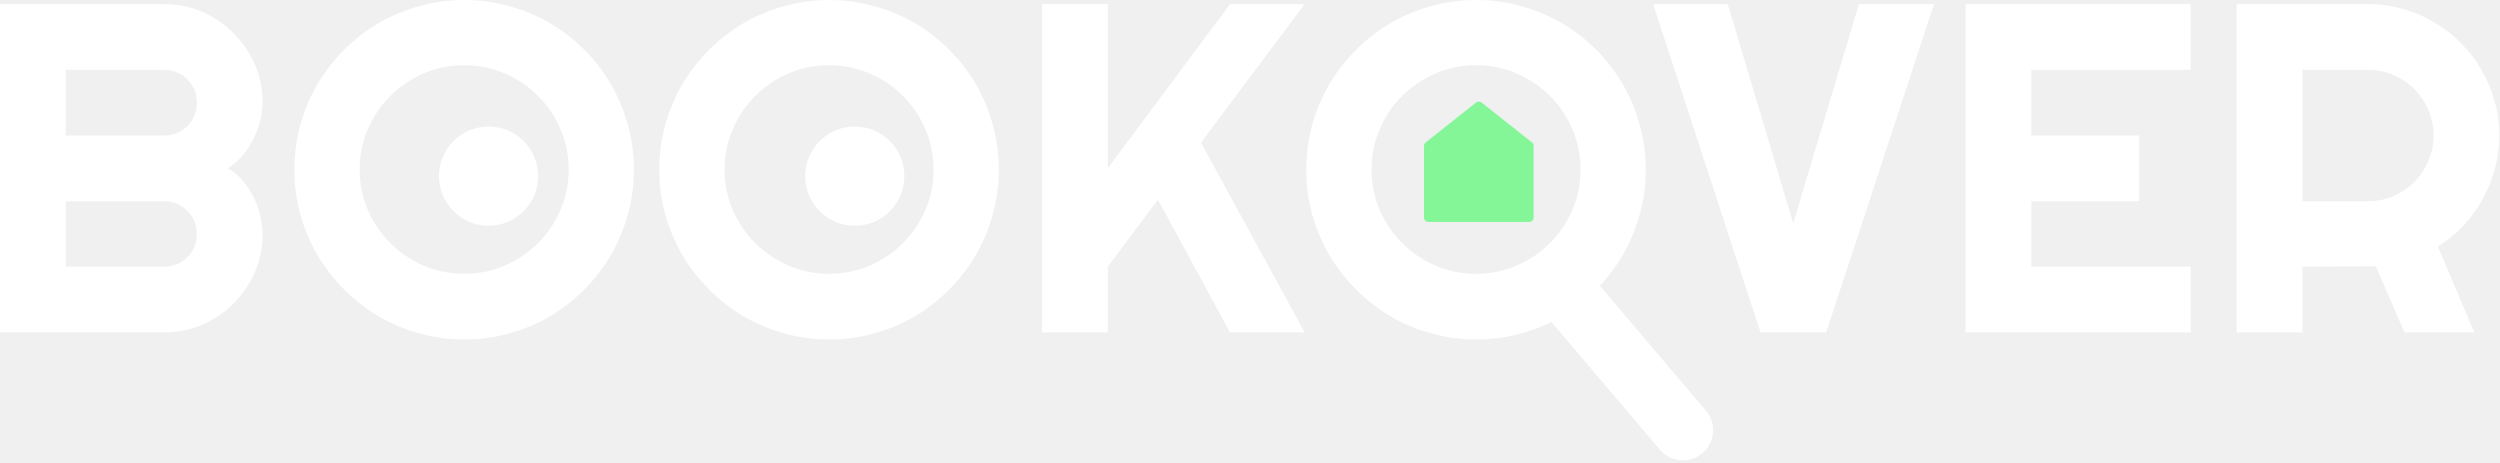
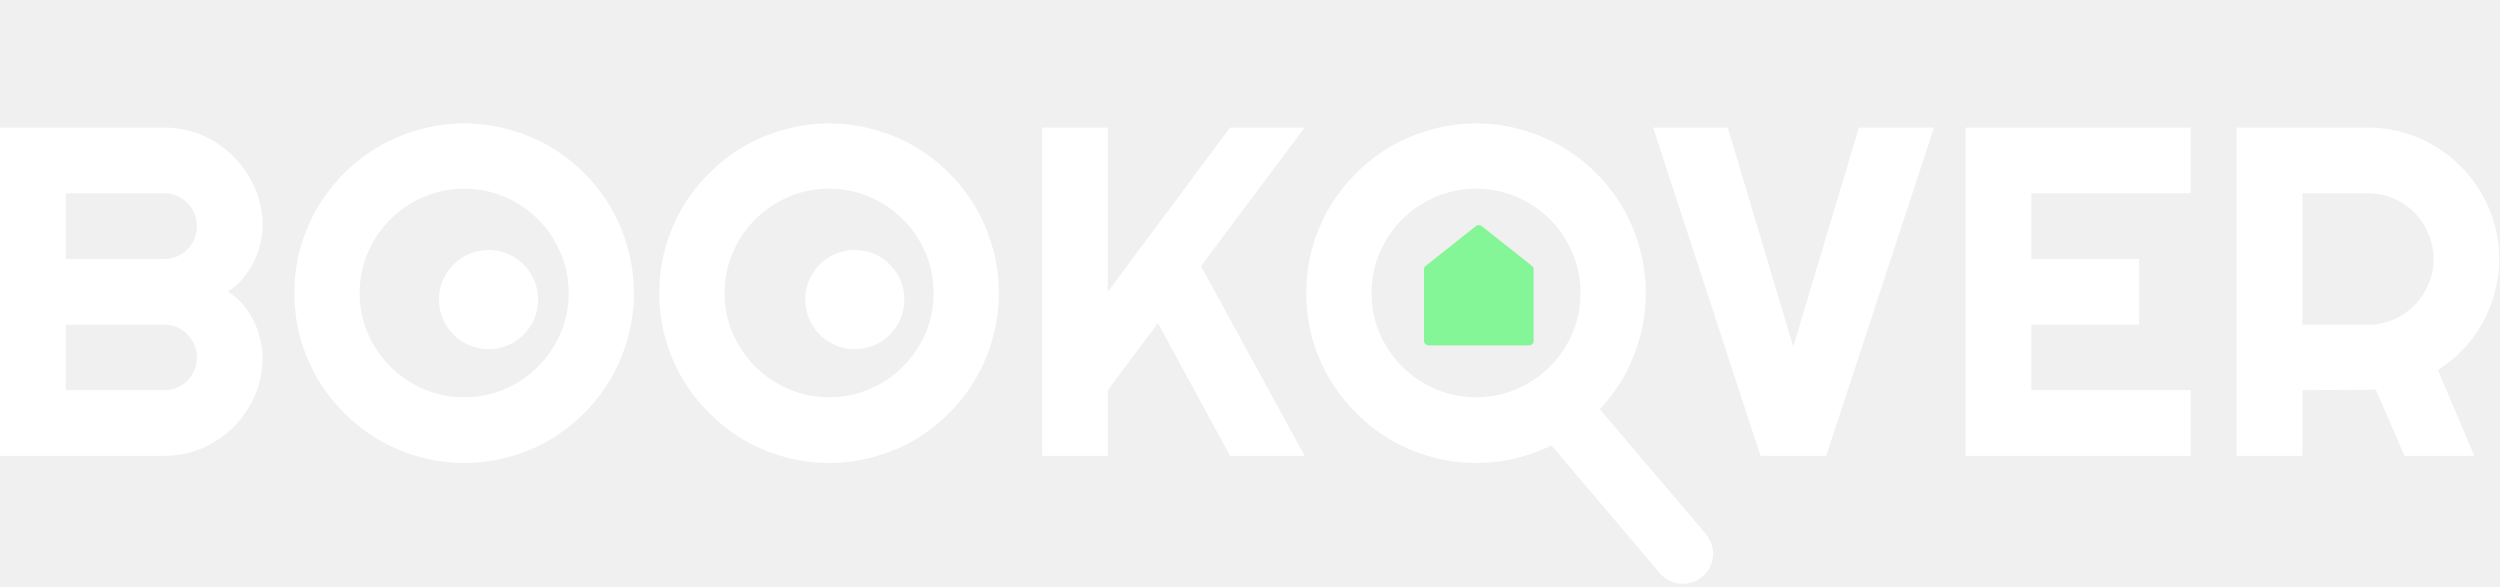
- <svg xmlns="http://www.w3.org/2000/svg" width="162" height="30" viewBox="0 0 162 30" fill="none">
-   <path d="M17.015 15.161C17.015 16.041 16.847 16.867 16.511 17.639C16.175 18.41 15.715 19.087 15.132 19.671C14.558 20.244 13.885 20.7 13.114 21.036C12.342 21.372 11.517 21.54 10.636 21.54H0V0.267H10.636C11.517 0.267 12.342 0.435 13.114 0.771C13.885 1.108 14.558 1.568 15.132 2.151C15.715 2.725 16.175 3.397 16.511 4.169C16.847 4.94 17.015 5.766 17.015 6.646C17.015 7.042 16.961 7.447 16.852 7.862C16.744 8.278 16.59 8.678 16.392 9.064C16.195 9.45 15.957 9.801 15.68 10.117C15.403 10.434 15.097 10.696 14.761 10.904C15.107 11.091 15.418 11.349 15.695 11.675C15.972 11.992 16.209 12.342 16.407 12.728C16.605 13.114 16.753 13.519 16.852 13.945C16.961 14.36 17.015 14.766 17.015 15.161ZM4.258 17.282H10.636C10.933 17.282 11.21 17.228 11.467 17.119C11.724 17.011 11.947 16.862 12.135 16.674C12.333 16.477 12.486 16.249 12.595 15.992C12.704 15.735 12.758 15.458 12.758 15.161C12.758 14.864 12.704 14.588 12.595 14.33C12.486 14.073 12.333 13.851 12.135 13.663C11.947 13.465 11.724 13.312 11.467 13.203C11.21 13.094 10.933 13.04 10.636 13.04H4.258V17.282ZM4.258 8.782H10.636C10.933 8.782 11.21 8.728 11.467 8.619C11.724 8.51 11.947 8.362 12.135 8.174C12.333 7.976 12.486 7.749 12.595 7.492C12.704 7.225 12.758 6.943 12.758 6.646C12.758 6.349 12.704 6.072 12.595 5.815C12.486 5.558 12.333 5.336 12.135 5.148C11.947 4.95 11.724 4.797 11.467 4.688C11.21 4.579 10.933 4.525 10.636 4.525H4.258V8.782Z" fill="white" />
-   <path d="M41.078 10.993C41.078 12.001 40.944 12.976 40.677 13.915C40.42 14.845 40.054 15.72 39.579 16.541C39.105 17.352 38.531 18.093 37.858 18.766C37.186 19.439 36.444 20.017 35.633 20.502C34.822 20.976 33.947 21.342 33.007 21.599C32.068 21.866 31.094 22 30.085 22C29.076 22 28.102 21.866 27.163 21.599C26.233 21.342 25.358 20.976 24.537 20.502C23.726 20.017 22.984 19.439 22.311 18.766C21.639 18.093 21.061 17.352 20.576 16.541C20.101 15.72 19.73 14.845 19.463 13.915C19.206 12.976 19.078 12.001 19.078 10.993C19.078 9.984 19.206 9.01 19.463 8.07C19.73 7.131 20.101 6.255 20.576 5.444C21.061 4.633 21.639 3.892 22.311 3.219C22.984 2.547 23.726 1.973 24.537 1.498C25.358 1.024 26.233 0.658 27.163 0.401C28.102 0.134 29.076 0 30.085 0C31.094 0 32.068 0.134 33.007 0.401C33.947 0.658 34.822 1.024 35.633 1.498C36.444 1.973 37.186 2.547 37.858 3.219C38.531 3.892 39.105 4.633 39.579 5.444C40.054 6.255 40.42 7.131 40.677 8.07C40.944 9.01 41.078 9.984 41.078 10.993ZM36.85 10.993C36.85 10.063 36.672 9.188 36.316 8.367C35.959 7.536 35.475 6.819 34.862 6.216C34.258 5.603 33.541 5.118 32.711 4.762C31.89 4.406 31.015 4.228 30.085 4.228C29.145 4.228 28.265 4.406 27.444 4.762C26.623 5.118 25.907 5.603 25.293 6.216C24.68 6.819 24.196 7.536 23.84 8.367C23.483 9.188 23.305 10.063 23.305 10.993C23.305 11.922 23.483 12.797 23.84 13.618C24.196 14.429 24.68 15.141 25.293 15.755C25.907 16.368 26.623 16.852 27.444 17.208C28.265 17.564 29.145 17.742 30.085 17.742C31.015 17.742 31.89 17.564 32.711 17.208C33.541 16.852 34.258 16.368 34.862 15.755C35.475 15.141 35.959 14.429 36.316 13.618C36.672 12.797 36.85 11.922 36.85 10.993Z" fill="white" />
-   <path d="M64.724 10.993C64.724 12.001 64.591 12.976 64.324 13.915C64.067 14.845 63.701 15.72 63.226 16.541C62.751 17.352 62.178 18.093 61.505 18.766C60.833 19.439 60.091 20.017 59.28 20.502C58.469 20.976 57.594 21.342 56.654 21.599C55.715 21.866 54.74 22 53.732 22C52.723 22 51.749 21.866 50.809 21.599C49.88 21.342 49.004 20.976 48.183 20.502C47.372 20.017 46.631 19.439 45.958 18.766C45.286 18.093 44.707 17.352 44.222 16.541C43.748 15.72 43.377 14.845 43.11 13.915C42.853 12.976 42.724 12.001 42.724 10.993C42.724 9.984 42.853 9.01 43.11 8.07C43.377 7.131 43.748 6.255 44.222 5.444C44.707 4.633 45.286 3.892 45.958 3.219C46.631 2.547 47.372 1.973 48.183 1.498C49.004 1.024 49.88 0.658 50.809 0.401C51.749 0.134 52.723 0 53.732 0C54.74 0 55.715 0.134 56.654 0.401C57.594 0.658 58.469 1.024 59.28 1.498C60.091 1.973 60.833 2.547 61.505 3.219C62.178 3.892 62.751 4.633 63.226 5.444C63.701 6.255 64.067 7.131 64.324 8.07C64.591 9.01 64.724 9.984 64.724 10.993ZM60.496 10.993C60.496 10.063 60.318 9.188 59.962 8.367C59.606 7.536 59.122 6.819 58.508 6.216C57.905 5.603 57.188 5.118 56.357 4.762C55.536 4.406 54.661 4.228 53.732 4.228C52.792 4.228 51.912 4.406 51.091 4.762C50.27 5.118 49.553 5.603 48.94 6.216C48.327 6.819 47.842 7.536 47.486 8.367C47.13 9.188 46.952 10.063 46.952 10.993C46.952 11.922 47.13 12.797 47.486 13.618C47.842 14.429 48.327 15.141 48.94 15.755C49.553 16.368 50.27 16.852 51.091 17.208C51.912 17.564 52.792 17.742 53.732 17.742C54.661 17.742 55.536 17.564 56.357 17.208C57.188 16.852 57.905 16.368 58.508 15.755C59.122 15.141 59.606 14.429 59.962 13.618C60.318 12.797 60.496 11.922 60.496 10.993Z" fill="white" />
-   <path d="M71.786 21.54H67.528V0.267H71.786V10.904L79.707 0.267H84.543L77.823 9.242L84.543 21.54H79.707L75.034 12.936L71.786 17.282V21.54Z" fill="white" />
-   <path d="M106.647 10.993C106.647 12.001 106.514 12.976 106.247 13.915C105.99 14.845 105.624 15.72 105.149 16.541C104.674 17.352 104.101 18.093 103.428 18.766C102.756 19.439 102.014 20.017 101.203 20.502C100.392 20.976 99.517 21.342 98.577 21.599C97.638 21.866 96.663 22 95.655 22C94.646 22 93.672 21.866 92.732 21.599C91.803 21.342 90.927 20.976 90.106 20.502C89.296 20.017 88.554 19.439 87.881 18.766C87.209 18.093 86.63 17.352 86.146 16.541C85.671 15.72 85.3 14.845 85.033 13.915C84.776 12.976 84.647 12.001 84.647 10.993C84.647 9.984 84.776 9.01 85.033 8.07C85.3 7.131 85.671 6.255 86.146 5.444C86.63 4.633 87.209 3.892 87.881 3.219C88.554 2.547 89.296 1.973 90.106 1.498C90.927 1.024 91.803 0.658 92.732 0.401C93.672 0.134 94.646 0 95.655 0C96.663 0 97.638 0.134 98.577 0.401C99.517 0.658 100.392 1.024 101.203 1.498C102.014 1.973 102.756 2.547 103.428 3.219C104.101 3.892 104.674 4.633 105.149 5.444C105.624 6.255 105.99 7.131 106.247 8.07C106.514 9.01 106.647 9.984 106.647 10.993ZM102.419 10.993C102.419 10.063 102.241 9.188 101.885 8.367C101.529 7.536 101.045 6.819 100.432 6.216C99.828 5.603 99.111 5.118 98.281 4.762C97.46 4.406 96.584 4.228 95.655 4.228C94.715 4.228 93.835 4.406 93.014 4.762C92.193 5.118 91.476 5.603 90.863 6.216C90.25 6.819 89.765 7.536 89.409 8.367C89.053 9.188 88.875 10.063 88.875 10.993C88.875 11.922 89.053 12.797 89.409 13.618C89.765 14.429 90.25 15.141 90.863 15.755C91.476 16.368 92.193 16.852 93.014 17.208C93.835 17.564 94.715 17.742 95.655 17.742C96.584 17.742 97.46 17.564 98.281 17.208C99.111 16.852 99.828 16.368 100.432 15.755C101.045 15.141 101.529 14.429 101.885 13.618C102.241 12.797 102.419 11.922 102.419 10.993Z" fill="white" />
-   <path d="M125.324 0.267L118.337 21.54H114.08L107.122 0.267H111.958L116.201 14.464L120.459 0.267H125.324Z" fill="white" />
-   <path d="M141.954 21.54H127.372V0.267H141.954V4.525H131.629V8.782H138.616V13.04H131.629V17.282H141.954V21.54Z" fill="white" />
-   <path d="M149.194 4.525V13.04H153.451C154.035 13.04 154.584 12.931 155.098 12.713C155.612 12.486 156.062 12.179 156.448 11.794C156.833 11.408 157.135 10.958 157.353 10.444C157.58 9.92 157.694 9.366 157.694 8.782C157.694 8.199 157.58 7.65 157.353 7.136C157.135 6.611 156.833 6.156 156.448 5.771C156.062 5.385 155.612 5.083 155.098 4.866C154.584 4.638 154.035 4.525 153.451 4.525H149.194ZM149.194 21.54H144.936V0.267H153.451C154.232 0.267 154.984 0.371 155.706 0.579C156.428 0.776 157.1 1.063 157.724 1.439C158.356 1.805 158.93 2.25 159.444 2.774C159.969 3.288 160.414 3.862 160.78 4.495C161.155 5.128 161.442 5.805 161.64 6.527C161.848 7.249 161.951 8.001 161.951 8.782C161.951 9.514 161.857 10.226 161.67 10.918C161.492 11.611 161.229 12.268 160.883 12.891C160.547 13.514 160.132 14.088 159.637 14.612C159.143 15.136 158.589 15.591 157.976 15.977L160.334 21.54H155.81L153.956 17.253L149.194 17.282V21.54Z" fill="white" />
-   <path d="M92.382 9.231L95.638 6.651C95.691 6.609 95.758 6.586 95.828 6.586C95.897 6.586 95.964 6.609 96.017 6.651L99.273 9.231C99.306 9.257 99.333 9.29 99.352 9.328C99.37 9.365 99.38 9.406 99.38 9.447V14.1C99.38 14.174 99.349 14.246 99.293 14.299C99.237 14.351 99.162 14.381 99.084 14.381H92.571C92.493 14.381 92.418 14.351 92.362 14.299C92.307 14.246 92.275 14.174 92.275 14.1V9.447C92.275 9.406 92.285 9.365 92.303 9.328C92.322 9.29 92.349 9.257 92.382 9.231Z" fill="#85F698" />
-   <path d="M34.872 11.412C34.872 13.187 33.433 14.626 31.659 14.626C29.884 14.626 28.445 13.187 28.445 11.412C28.445 9.638 29.884 8.199 31.659 8.199C33.433 8.199 34.872 9.638 34.872 11.412Z" fill="white" />
-   <path d="M58.604 11.412C58.604 13.187 57.166 14.626 55.391 14.626C53.616 14.626 52.178 13.187 52.178 11.412C52.178 9.638 53.616 8.199 55.391 8.199C57.166 8.199 58.604 9.638 58.604 11.412Z" fill="white" />
-   <path d="M101 18.395L109.053 27.876" stroke="white" stroke-width="3.91" stroke-linecap="round" />
+ <svg xmlns="http://www.w3.org/2000/svg" width="162" height="38" viewBox="0 0 162 38" fill="none">
+   <path d="M17.015 23.161C17.015 24.041 16.847 24.867 16.511 25.639C16.175 26.41 15.715 27.087 15.132 27.671C14.558 28.244 13.885 28.7 13.114 29.036C12.342 29.372 11.517 29.54 10.636 29.54H0V8.267H10.636C11.517 8.267 12.342 8.435 13.114 8.771C13.885 9.108 14.558 9.568 15.132 10.151C15.715 10.725 16.175 11.397 16.511 12.169C16.847 12.94 17.015 13.766 17.015 14.646C17.015 15.042 16.961 15.447 16.852 15.862C16.744 16.278 16.59 16.678 16.392 17.064C16.195 17.45 15.957 17.801 15.68 18.117C15.403 18.434 15.097 18.696 14.761 18.904C15.107 19.091 15.418 19.349 15.695 19.675C15.972 19.991 16.209 20.343 16.407 20.728C16.605 21.114 16.753 21.519 16.852 21.945C16.961 22.36 17.015 22.766 17.015 23.161ZM4.258 25.282H10.636C10.933 25.282 11.21 25.228 11.467 25.119C11.724 25.011 11.947 24.862 12.135 24.674C12.333 24.477 12.486 24.249 12.595 23.992C12.704 23.735 12.758 23.458 12.758 23.161C12.758 22.864 12.704 22.587 12.595 22.33C12.486 22.073 12.333 21.851 12.135 21.663C11.947 21.465 11.724 21.312 11.467 21.203C11.21 21.094 10.933 21.04 10.636 21.04H4.258V25.282ZM4.258 16.782H10.636C10.933 16.782 11.21 16.728 11.467 16.619C11.724 16.51 11.947 16.362 12.135 16.174C12.333 15.976 12.486 15.749 12.595 15.492C12.704 15.225 12.758 14.943 12.758 14.646C12.758 14.349 12.704 14.072 12.595 13.815C12.486 13.558 12.333 13.336 12.135 13.148C11.947 12.95 11.724 12.797 11.467 12.688C11.21 12.579 10.933 12.525 10.636 12.525H4.258V16.782Z" fill="white" />
+   <path d="M41.078 18.993C41.078 20.001 40.944 20.976 40.677 21.915C40.42 22.845 40.054 23.72 39.579 24.541C39.105 25.352 38.531 26.093 37.858 26.766C37.186 27.439 36.444 28.017 35.633 28.502C34.822 28.976 33.947 29.342 33.007 29.599C32.068 29.866 31.094 30 30.085 30C29.076 30 28.102 29.866 27.163 29.599C26.233 29.342 25.358 28.976 24.537 28.502C23.726 28.017 22.984 27.439 22.311 26.766C21.639 26.093 21.061 25.352 20.576 24.541C20.101 23.72 19.73 22.845 19.463 21.915C19.206 20.976 19.078 20.001 19.078 18.993C19.078 17.984 19.206 17.01 19.463 16.07C19.73 15.131 20.101 14.255 20.576 13.444C21.061 12.633 21.639 11.892 22.311 11.219C22.984 10.547 23.726 9.973 24.537 9.498C25.358 9.024 26.233 8.658 27.163 8.401C28.102 8.134 29.076 8 30.085 8C31.094 8 32.068 8.134 33.007 8.401C33.947 8.658 34.822 9.024 35.633 9.498C36.444 9.973 37.186 10.547 37.858 11.219C38.531 11.892 39.105 12.633 39.579 13.444C40.054 14.255 40.42 15.131 40.677 16.07C40.944 17.01 41.078 17.984 41.078 18.993ZM36.85 18.993C36.85 18.063 36.672 17.188 36.316 16.367C35.959 15.536 35.475 14.819 34.862 14.216C34.258 13.603 33.541 13.118 32.711 12.762C31.89 12.406 31.015 12.228 30.085 12.228C29.145 12.228 28.265 12.406 27.444 12.762C26.623 13.118 25.907 13.603 25.293 14.216C24.68 14.819 24.196 15.536 23.84 16.367C23.483 17.188 23.305 18.063 23.305 18.993C23.305 19.922 23.483 20.797 23.84 21.618C24.196 22.429 24.68 23.141 25.293 23.755C25.907 24.368 26.623 24.852 27.444 25.208C28.265 25.564 29.145 25.742 30.085 25.742C31.015 25.742 31.89 25.564 32.711 25.208C33.541 24.852 34.258 24.368 34.862 23.755C35.475 23.141 35.959 22.429 36.316 21.618C36.672 20.797 36.85 19.922 36.85 18.993Z" fill="white" />
+   <path d="M64.724 18.993C64.724 20.001 64.591 20.976 64.324 21.915C64.067 22.845 63.701 23.72 63.226 24.541C62.751 25.352 62.178 26.093 61.505 26.766C60.833 27.439 60.091 28.017 59.28 28.502C58.469 28.976 57.594 29.342 56.654 29.599C55.715 29.866 54.74 30 53.732 30C52.723 30 51.749 29.866 50.809 29.599C49.88 29.342 49.004 28.976 48.183 28.502C47.372 28.017 46.631 27.439 45.958 26.766C45.286 26.093 44.707 25.352 44.222 24.541C43.748 23.72 43.377 22.845 43.11 21.915C42.853 20.976 42.724 20.001 42.724 18.993C42.724 17.984 42.853 17.01 43.11 16.07C43.377 15.131 43.748 14.255 44.222 13.444C44.707 12.633 45.286 11.892 45.958 11.219C46.631 10.547 47.372 9.973 48.183 9.498C49.004 9.024 49.88 8.658 50.809 8.401C51.749 8.134 52.723 8 53.732 8C54.74 8 55.715 8.134 56.654 8.401C57.594 8.658 58.469 9.024 59.28 9.498C60.091 9.973 60.833 10.547 61.505 11.219C62.178 11.892 62.751 12.633 63.226 13.444C63.701 14.255 64.067 15.131 64.324 16.07C64.591 17.01 64.724 17.984 64.724 18.993ZM60.496 18.993C60.496 18.063 60.318 17.188 59.962 16.367C59.606 15.536 59.122 14.819 58.508 14.216C57.905 13.603 57.188 13.118 56.357 12.762C55.536 12.406 54.661 12.228 53.732 12.228C52.792 12.228 51.912 12.406 51.091 12.762C50.27 13.118 49.553 13.603 48.94 14.216C48.327 14.819 47.842 15.536 47.486 16.367C47.13 17.188 46.952 18.063 46.952 18.993C46.952 19.922 47.13 20.797 47.486 21.618C47.842 22.429 48.327 23.141 48.94 23.755C49.553 24.368 50.27 24.852 51.091 25.208C51.912 25.564 52.792 25.742 53.732 25.742C54.661 25.742 55.536 25.564 56.357 25.208C57.188 24.852 57.905 24.368 58.508 23.755C59.122 23.141 59.606 22.429 59.962 21.618C60.318 20.797 60.496 19.922 60.496 18.993Z" fill="white" />
+   <path d="M71.786 29.54H67.528V8.267H71.786V18.904L79.707 8.267H84.543L77.823 17.242L84.543 29.54H79.707L75.034 20.936L71.786 25.282V29.54Z" fill="white" />
+   <path d="M106.647 18.993C106.647 20.001 106.514 20.976 106.247 21.915C105.99 22.845 105.624 23.72 105.149 24.541C104.674 25.352 104.101 26.093 103.428 26.766C102.756 27.439 102.014 28.017 101.203 28.502C100.392 28.976 99.517 29.342 98.577 29.599C97.638 29.866 96.663 30 95.655 30C94.646 30 93.672 29.866 92.732 29.599C91.803 29.342 90.927 28.976 90.106 28.502C89.296 28.017 88.554 27.439 87.881 26.766C87.209 26.093 86.63 25.352 86.146 24.541C85.671 23.72 85.3 22.845 85.033 21.915C84.776 20.976 84.647 20.001 84.647 18.993C84.647 17.984 84.776 17.01 85.033 16.07C85.3 15.131 85.671 14.255 86.146 13.444C86.63 12.633 87.209 11.892 87.881 11.219C88.554 10.547 89.296 9.973 90.106 9.498C90.927 9.024 91.803 8.658 92.732 8.401C93.672 8.134 94.646 8 95.655 8C96.663 8 97.638 8.134 98.577 8.401C99.517 8.658 100.392 9.024 101.203 9.498C102.014 9.973 102.756 10.547 103.428 11.219C104.101 11.892 104.674 12.633 105.149 13.444C105.624 14.255 105.99 15.131 106.247 16.07C106.514 17.01 106.647 17.984 106.647 18.993ZM102.419 18.993C102.419 18.063 102.241 17.188 101.885 16.367C101.529 15.536 101.045 14.819 100.432 14.216C99.828 13.603 99.111 13.118 98.281 12.762C97.46 12.406 96.584 12.228 95.655 12.228C94.715 12.228 93.835 12.406 93.014 12.762C92.193 13.118 91.476 13.603 90.863 14.216C90.25 14.819 89.765 15.536 89.409 16.367C89.053 17.188 88.875 18.063 88.875 18.993C88.875 19.922 89.053 20.797 89.409 21.618C89.765 22.429 90.25 23.141 90.863 23.755C91.476 24.368 92.193 24.852 93.014 25.208C93.835 25.564 94.715 25.742 95.655 25.742C96.584 25.742 97.46 25.564 98.281 25.208C99.111 24.852 99.828 24.368 100.432 23.755C101.045 23.141 101.529 22.429 101.885 21.618C102.241 20.797 102.419 19.922 102.419 18.993Z" fill="white" />
+   <path d="M125.324 8.267L118.337 29.54H114.08L107.122 8.267H111.958L116.201 22.464L120.459 8.267H125.324Z" fill="white" />
+   <path d="M141.954 29.54H127.372V8.267H141.954V12.525H131.629V16.782H138.616V21.04H131.629V25.282H141.954V29.54Z" fill="white" />
+   <path d="M149.194 12.525V21.04H153.451C154.035 21.04 154.584 20.931 155.098 20.713C155.612 20.486 156.062 20.179 156.448 19.794C156.833 19.408 157.135 18.958 157.353 18.444C157.58 17.919 157.694 17.366 157.694 16.782C157.694 16.199 157.58 15.65 157.353 15.136C157.135 14.611 156.833 14.156 156.448 13.771C156.062 13.385 155.612 13.083 155.098 12.866C154.584 12.638 154.035 12.525 153.451 12.525H149.194ZM149.194 29.54H144.936V8.267H153.451C154.232 8.267 154.984 8.371 155.706 8.579C156.428 8.776 157.1 9.063 157.724 9.439C158.356 9.805 158.93 10.25 159.444 10.774C159.969 11.288 160.414 11.862 160.78 12.495C161.155 13.128 161.442 13.805 161.64 14.527C161.848 15.249 161.951 16.001 161.951 16.782C161.951 17.514 161.857 18.226 161.67 18.918C161.492 19.611 161.229 20.268 160.883 20.891C160.547 21.515 160.132 22.088 159.637 22.612C159.143 23.136 158.589 23.591 157.976 23.977L160.334 29.54H155.81L153.956 25.253L149.194 25.282V29.54Z" fill="white" />
+   <path d="M92.382 17.231L95.638 14.651C95.691 14.609 95.758 14.586 95.828 14.586C95.897 14.586 95.964 14.609 96.017 14.651L99.273 17.231C99.306 17.257 99.333 17.29 99.352 17.328C99.37 17.365 99.38 17.406 99.38 17.447V22.1C99.38 22.174 99.349 22.246 99.293 22.299C99.237 22.351 99.162 22.381 99.084 22.381H92.571C92.493 22.381 92.418 22.351 92.362 22.299C92.307 22.246 92.275 22.174 92.275 22.1V17.447C92.275 17.406 92.285 17.365 92.303 17.328C92.322 17.29 92.349 17.257 92.382 17.231Z" fill="#85F698" />
+   <path d="M34.872 19.412C34.872 21.187 33.433 22.626 31.659 22.626C29.884 22.626 28.445 21.187 28.445 19.412C28.445 17.638 29.884 16.199 31.659 16.199C33.433 16.199 34.872 17.638 34.872 19.412Z" fill="white" />
+   <path d="M58.604 19.412C58.604 21.187 57.166 22.626 55.391 22.626C53.616 22.626 52.178 21.187 52.178 19.412C52.178 17.638 53.616 16.199 55.391 16.199C57.166 16.199 58.604 17.638 58.604 19.412Z" fill="white" />
+   <path d="M101 26.395L109.053 35.876" stroke="white" stroke-width="3.91" stroke-linecap="round" />
</svg>
